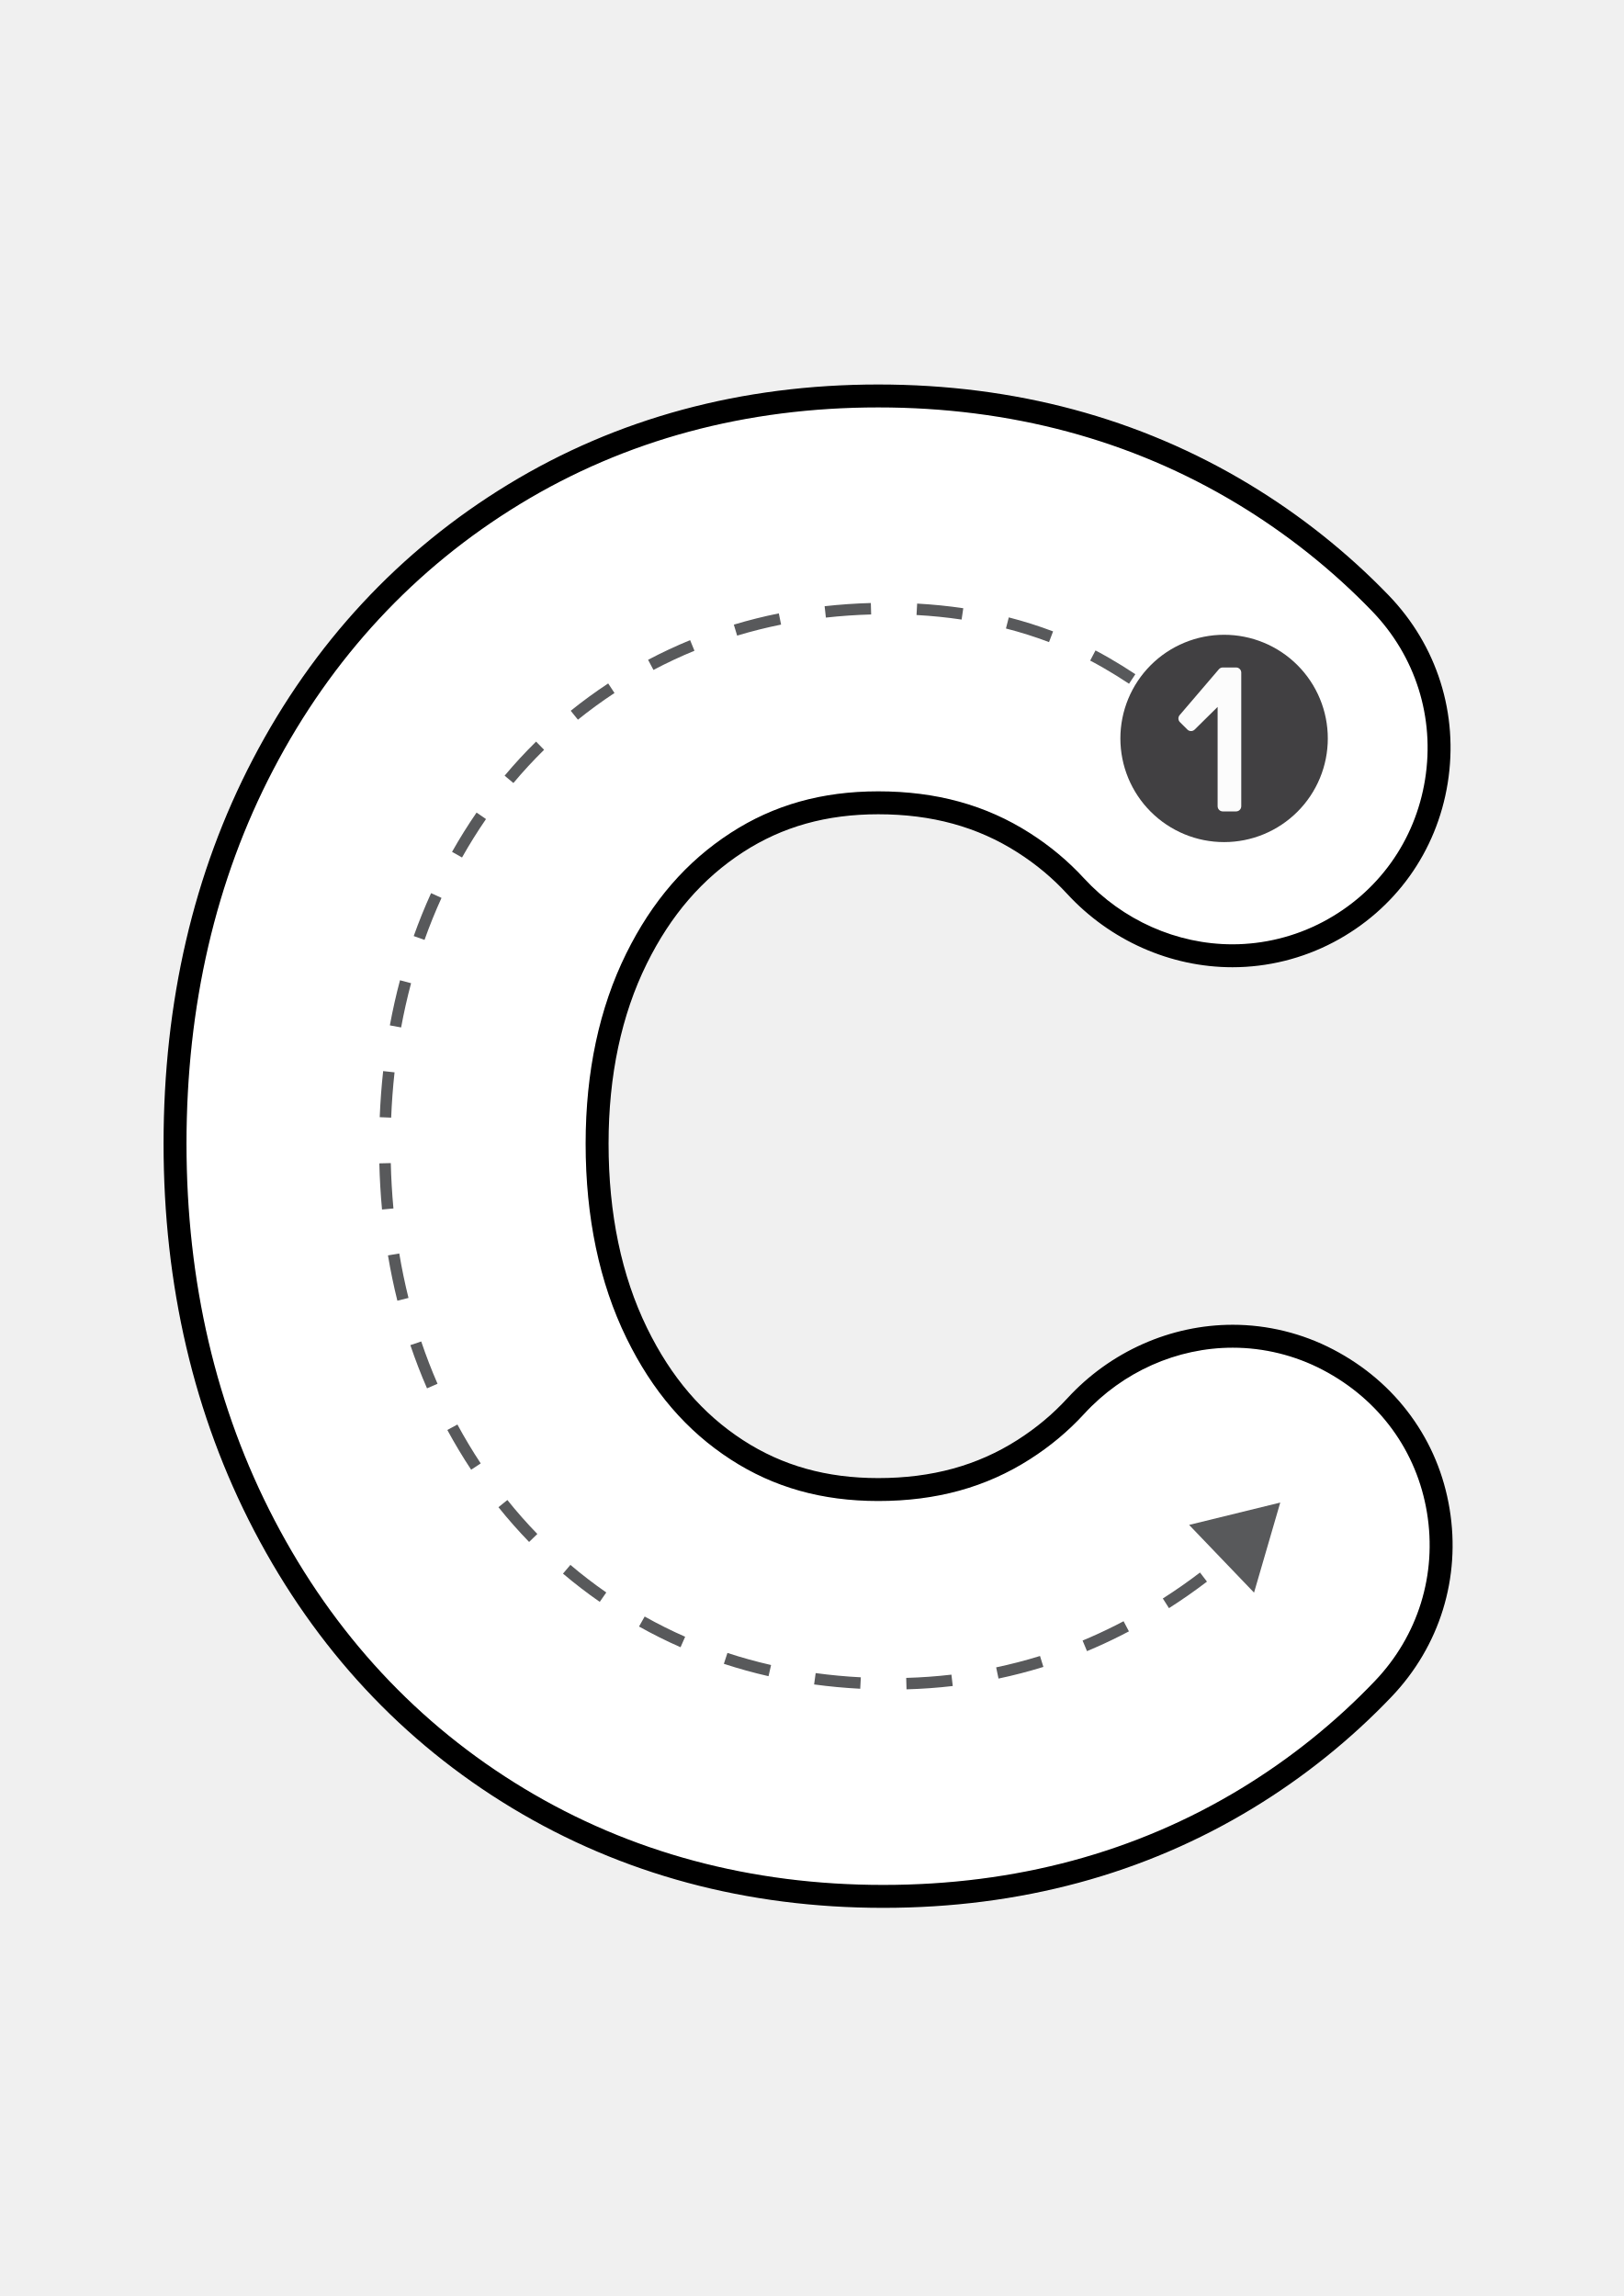
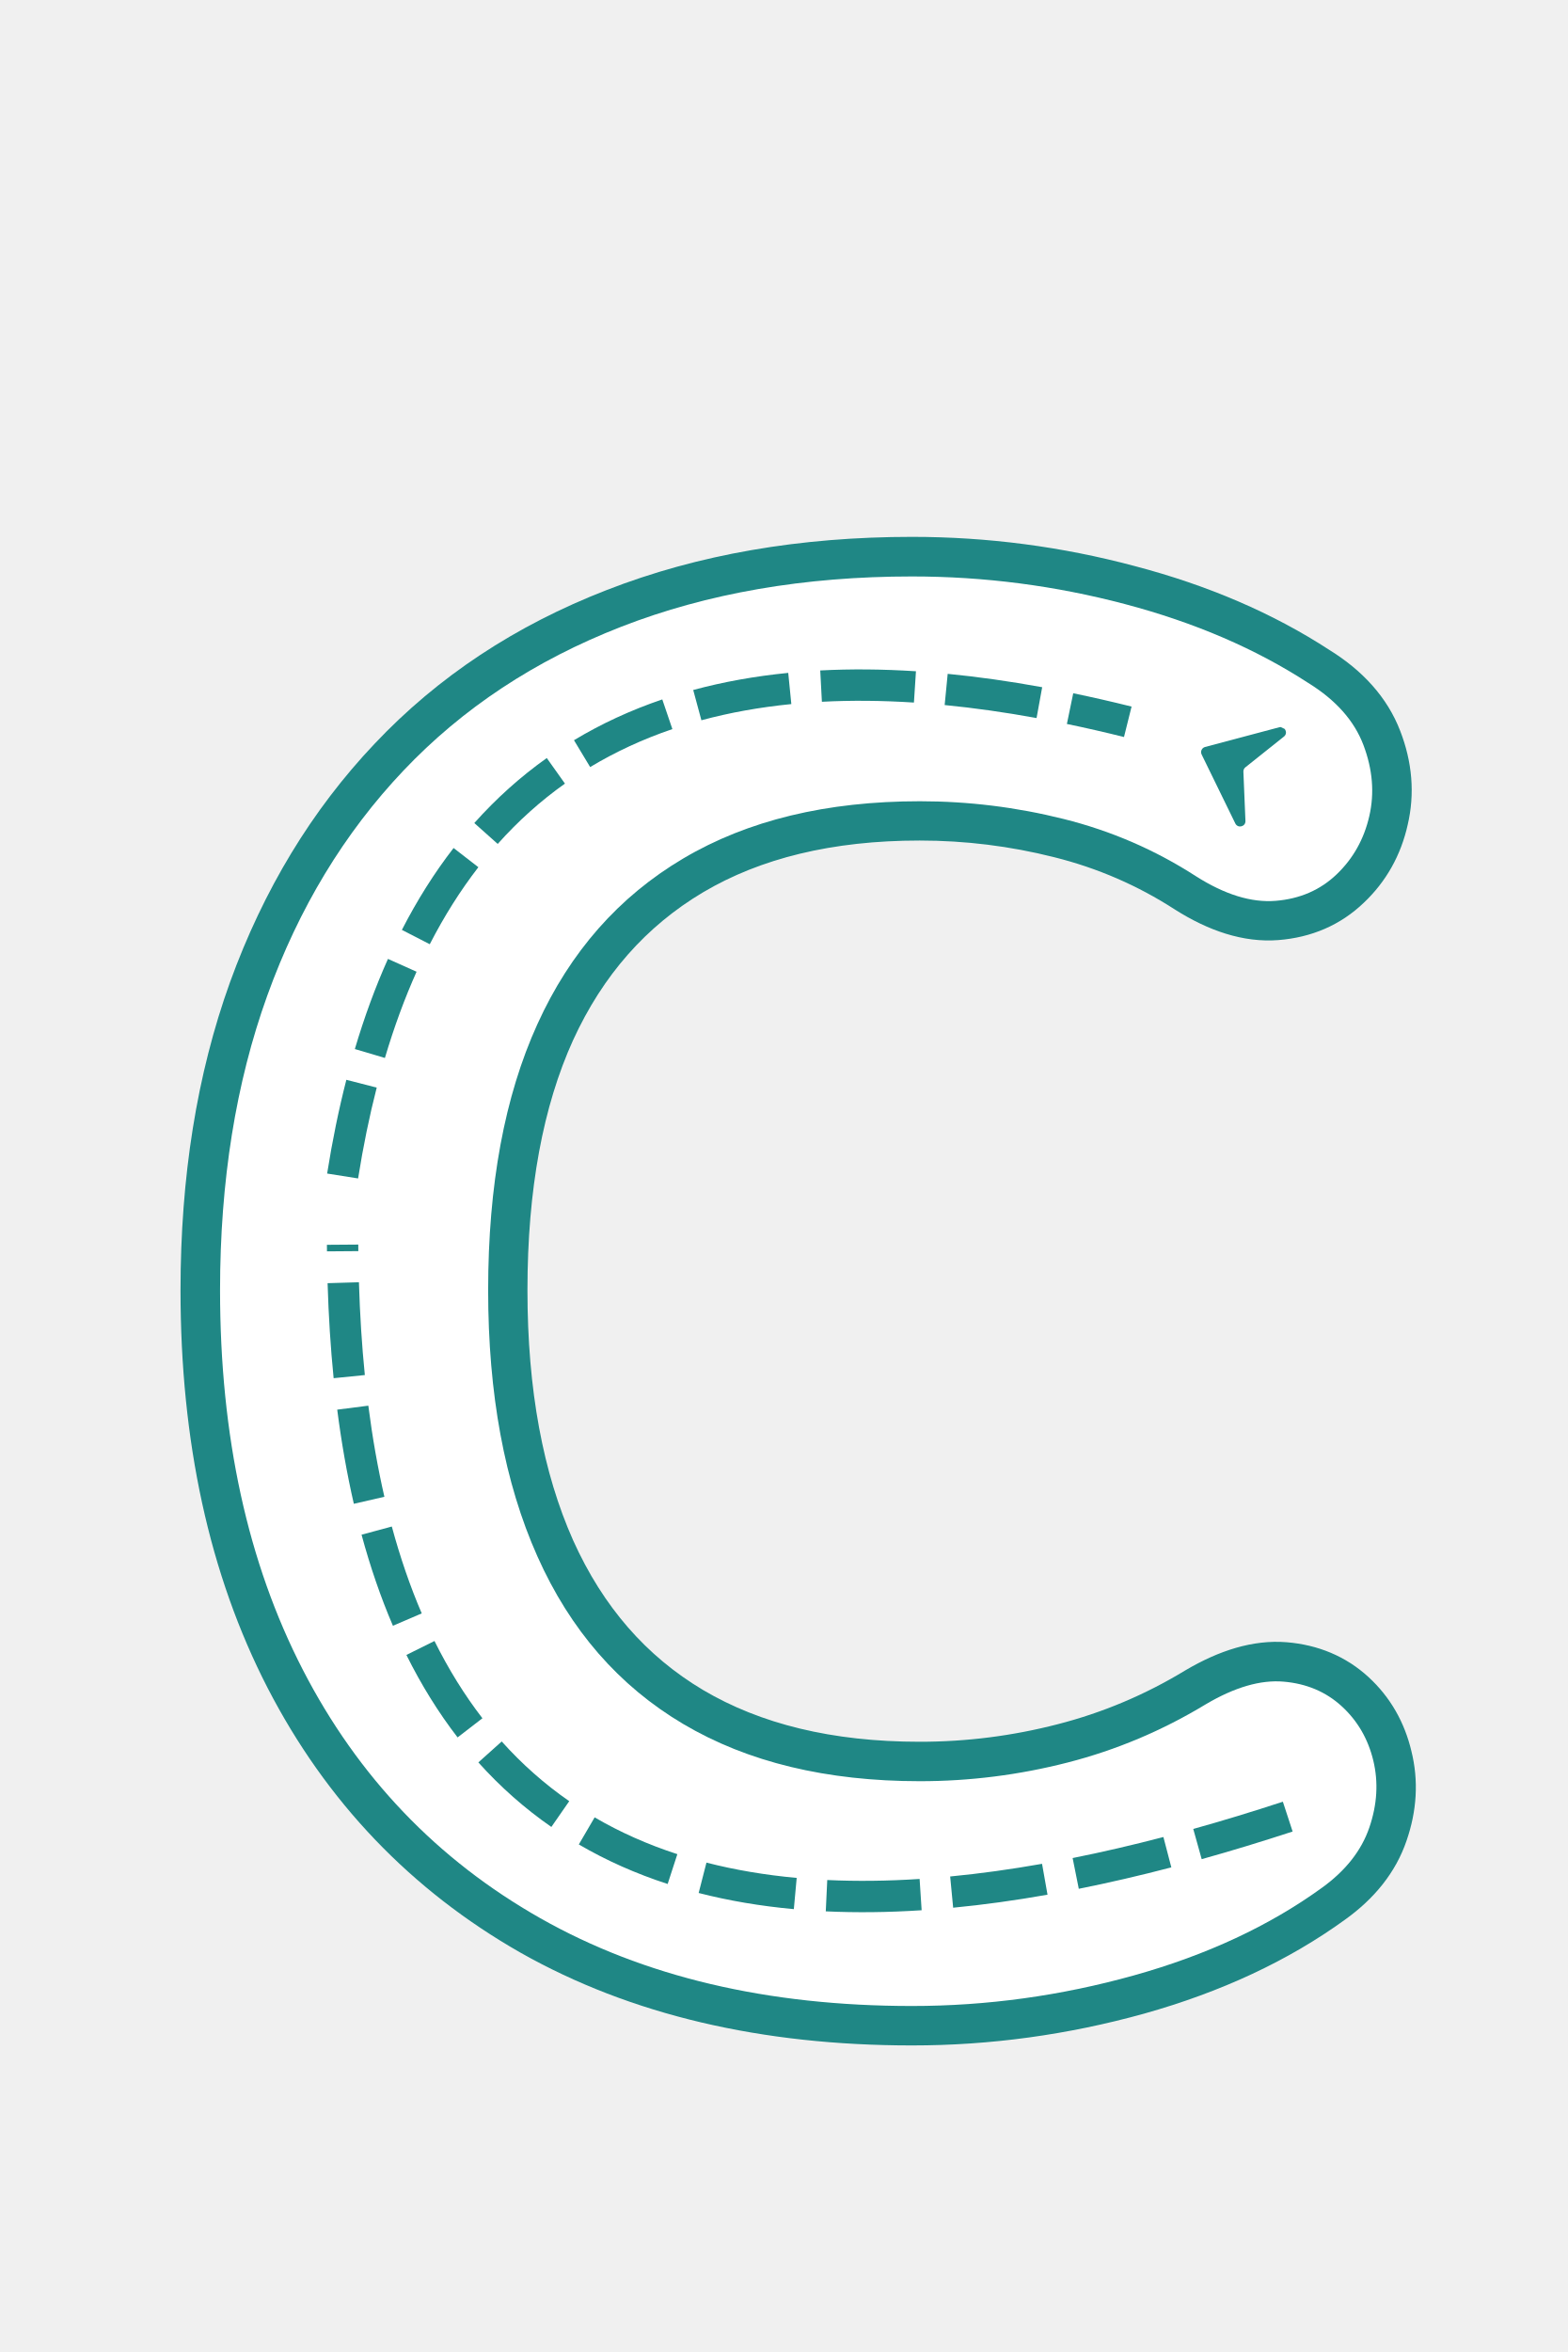
- <svg xmlns="http://www.w3.org/2000/svg" width="794" zoomAndPan="magnify" viewBox="0 0 594.96 842.25" height="1123" preserveAspectRatio="xMidYMid meet" version="1.0">
+ <svg xmlns="http://www.w3.org/2000/svg" width="800" zoomAndPan="magnify" viewBox="0 0 600 900" height="1200" preserveAspectRatio="xMidYMid meet" version="1.0">
  <defs>
-     <clipPath id="ad7c9c636e">
-       <path d="M 59.719 141 L 533 141 L 533 699.965 L 59.719 699.965 Z M 59.719 141 " clip-rule="nonzero" />
+     <g />
+     <clipPath id="9536398f69">
+       <path d="M 459 278 L 493 278 L 493 317 L 459 317 Z M 459 278 " clip-rule="nonzero" />
+     </clipPath>
+     <clipPath id="810ae1494e">
+       <path d="M 475.645 316.941 L 451.082 305.73 L 468.215 268.203 L 492.777 279.418 Z M 475.645 316.941 " clip-rule="nonzero" />
+     </clipPath>
+     <clipPath id="90feba1b12">
+       <path d="M 475.645 316.941 L 451.082 305.73 L 468.215 268.203 L 492.777 279.418 Z M 475.645 316.941 " clip-rule="nonzero" />
+     </clipPath>
+     <clipPath id="e8f85c7c4d">
+       <path d="M 475.645 316.938 L 451.273 305.809 L 468.484 268.117 L 492.855 279.242 Z M 475.645 316.938 " clip-rule="nonzero" />
    </clipPath>
  </defs>
-   <path fill="#ffffff" d="M 323.668 691.457 C 275.168 691.457 230.863 679.566 191.984 656.105 C 153.066 632.633 122.246 599.484 100.383 557.586 C 78.98 516.598 68.129 470.152 68.129 419.539 C 68.129 368.926 78.828 322.781 99.934 282.391 C 121.441 241.199 151.898 208.398 190.457 184.902 C 229.07 161.379 273.27 149.453 321.836 149.453 C 370.332 149.453 414.641 161.348 453.52 184.812 C 471.719 195.801 488.348 209.039 502.953 224.164 C 518.949 240.727 526.043 263.242 522.41 285.93 C 518.801 308.477 505.141 327.527 484.93 338.188 C 474.738 343.566 463.273 346.406 451.777 346.41 C 431.344 346.41 411.492 337.586 397.316 322.203 C 391.445 315.832 384.965 310.414 377.512 305.645 C 361.363 295.312 343.152 290.293 321.836 290.293 C 301.23 290.293 283.543 295.27 267.758 305.504 C 251.461 316.066 238.922 330.547 229.418 349.773 C 219.535 369.766 214.527 393.238 214.527 419.539 C 214.527 446.523 219.566 470.516 229.5 490.855 C 239.004 510.309 251.512 524.879 267.746 535.398 C 283.535 545.641 301.227 550.617 321.836 550.617 C 343.156 550.617 361.367 545.598 377.508 535.27 C 385.008 530.473 391.516 525.027 397.414 518.609 C 411.566 503.211 431.414 494.375 451.867 494.375 C 463.285 494.375 474.68 497.18 484.82 502.484 C 505.68 513.398 519.402 532.375 523.109 554.879 C 526.84 577.516 519.871 600.031 503.992 616.66 C 489.547 631.793 473.082 645.031 455.051 656.012 C 416.434 679.535 372.234 691.457 323.668 691.457 Z M 323.668 691.457 " fill-opacity="1" fill-rule="nonzero" />
-   <g clip-path="url(#ad7c9c636e)">
-     <path fill="#000000" d="M 321.836 149.453 C 370.332 149.453 414.641 161.348 453.52 184.812 C 471.719 195.801 488.348 209.039 502.953 224.164 C 518.949 240.727 526.043 263.242 522.41 285.93 C 518.801 308.477 505.141 327.527 484.93 338.188 C 474.738 343.566 463.273 346.406 451.777 346.41 C 431.344 346.41 411.492 337.586 397.316 322.203 C 391.445 315.832 384.965 310.414 377.512 305.645 C 361.363 295.312 343.152 290.293 321.836 290.293 C 301.23 290.293 283.543 295.27 267.758 305.504 C 251.461 316.066 238.922 330.547 229.418 349.773 C 219.535 369.766 214.527 393.238 214.527 419.539 C 214.527 446.523 219.566 470.516 229.5 490.855 C 239.004 510.309 251.512 524.879 267.746 535.398 C 283.535 545.641 301.227 550.617 321.836 550.617 C 343.156 550.617 361.367 545.598 377.508 535.27 C 385.008 530.473 391.516 525.027 397.414 518.609 C 411.566 503.211 431.414 494.375 451.867 494.375 C 463.285 494.375 474.68 497.18 484.82 502.484 C 505.68 513.398 519.402 532.375 523.109 554.879 C 526.84 577.516 519.871 600.031 503.992 616.66 C 489.547 631.793 473.082 645.031 455.051 656.012 C 416.434 679.535 372.23 691.457 323.668 691.457 C 275.168 691.457 230.863 679.566 191.984 656.105 C 153.066 632.633 122.246 599.484 100.383 557.586 C 78.98 516.598 68.129 470.152 68.129 419.539 C 68.129 368.926 78.828 322.781 99.934 282.391 C 121.441 241.199 151.898 208.398 190.457 184.902 C 229.07 161.379 273.27 149.453 321.836 149.453 M 321.836 141.047 C 271.703 141.047 226.031 153.387 186.082 177.727 C 146.199 202.031 114.703 235.938 92.477 278.5 C 70.742 320.105 59.719 367.555 59.719 419.539 C 59.719 471.52 70.891 519.273 92.93 561.477 C 115.516 604.758 147.379 639.02 187.641 663.301 C 227.848 687.562 273.613 699.863 323.668 699.863 C 373.797 699.863 419.473 687.527 459.43 663.191 C 478.086 651.824 495.129 638.121 510.078 622.461 C 527.797 603.906 535.57 578.773 531.406 553.516 C 529.34 540.977 524.559 529.492 517.195 519.387 C 509.809 509.25 500.227 501.059 488.719 495.035 C 477.383 489.105 464.641 485.969 451.867 485.969 C 429.07 485.969 406.965 495.793 391.223 512.922 C 385.824 518.797 379.855 523.789 372.977 528.188 C 358.227 537.625 341.5 542.211 321.836 542.211 C 302.902 542.211 286.707 537.676 272.324 528.348 C 257.406 518.68 245.871 505.211 237.059 487.168 C 227.688 467.988 222.938 445.234 222.938 419.539 C 222.938 394.543 227.652 372.32 236.957 353.496 C 245.77 335.664 257.344 322.273 272.332 312.555 C 286.715 303.23 302.906 298.699 321.836 298.699 C 341.496 298.699 358.227 303.285 372.977 312.723 C 379.816 317.098 385.754 322.062 391.129 327.898 C 406.895 345.004 429 354.816 451.773 354.816 C 464.641 354.812 477.461 351.633 488.855 345.621 C 511.426 333.715 526.68 312.441 530.711 287.258 C 534.77 261.938 526.855 236.812 509.004 218.328 C 493.895 202.68 476.691 188.98 457.867 177.617 C 417.656 153.348 371.887 141.047 321.836 141.047 Z M 321.836 141.047 " fill-opacity="1" fill-rule="nonzero" />
+   <path stroke-linecap="butt" transform="matrix(0.75, 0, 0, 0.75, 43.4707, -15.44928)" fill="none" stroke-linejoin="miter" d="M 407.456 1044.068 C 333.612 1044.068 270.326 1029.172 217.607 999.37 C 165.044 969.406 124.685 927.162 96.523 872.641 C 68.362 817.953 54.279 753.359 54.279 678.859 C 54.279 623.188 62.299 573.083 78.346 528.547 C 94.555 483.849 117.727 445.615 147.852 413.854 C 177.982 381.922 214.987 357.448 258.867 340.417 C 302.909 323.224 352.44 314.63 407.456 314.63 C 444.294 314.63 480.482 319.375 516.013 328.875 C 551.544 338.208 582.732 351.636 609.586 369.151 C 623.669 377.828 633.081 388.391 637.831 400.833 C 642.581 413.115 643.56 425.151 640.779 436.938 C 638.159 448.729 632.591 458.636 624.076 466.656 C 615.727 474.682 605.331 479.182 592.888 480.167 C 580.607 481.146 567.096 476.974 552.362 467.641 C 531.565 454.214 509.055 444.469 484.82 438.412 C 460.753 432.354 436.273 429.323 411.383 429.323 C 363.737 429.323 323.461 439.068 290.549 458.552 C 257.799 478.037 232.997 506.198 216.133 543.042 C 199.43 579.88 191.081 625.151 191.081 678.859 C 191.081 731.906 199.43 777.182 216.133 814.677 C 232.997 852.172 257.799 880.662 290.549 900.146 C 323.461 919.63 363.737 929.375 411.383 929.375 C 436.93 929.375 462.06 926.182 486.784 919.797 C 511.675 913.406 535.169 903.505 557.273 890.078 C 572.008 881.401 585.273 877.552 597.06 878.531 C 608.852 879.516 618.758 883.693 626.779 891.057 C 634.8 898.427 640.122 907.677 642.742 918.813 C 645.529 929.948 644.872 941.406 640.779 953.198 C 636.846 964.823 628.826 974.974 616.711 983.651 C 589.857 1003.136 557.763 1018.12 520.435 1028.599 C 483.263 1038.912 445.607 1044.068 407.456 1044.068 Z M 407.456 1044.068 " stroke="#1f8785" stroke-width="40.24" stroke-opacity="1" stroke-miterlimit="4" />
+   <g fill="#ffffff" fill-opacity="1">
+     <g transform="translate(43.4707, 760.0507)">
+       <g>
+         <path d="M 305.578 7.547 C 250.242 7.547 202.832 -3.645 163.344 -26.031 C 123.863 -48.414 93.562 -80.102 72.438 -121.094 C 51.312 -162.094 40.75 -210.508 40.75 -266.344 C 40.75 -308.094 46.781 -345.691 58.844 -379.141 C 70.914 -412.586 88.27 -441.254 110.906 -465.141 C 133.539 -489.035 161.332 -507.395 194.281 -520.219 C 227.227 -533.051 264.328 -539.469 305.578 -539.469 C 333.234 -539.469 360.391 -535.945 387.047 -528.906 C 413.711 -521.863 437.109 -511.801 457.234 -498.719 C 467.797 -492.188 474.836 -484.266 478.359 -474.953 C 481.879 -465.648 482.629 -456.598 480.609 -447.797 C 478.598 -438.992 474.445 -431.57 468.156 -425.531 C 461.875 -419.5 454.078 -416.102 444.766 -415.344 C 435.461 -414.594 425.281 -417.738 414.219 -424.781 C 398.625 -434.844 381.77 -442.133 363.656 -446.656 C 345.551 -451.188 327.195 -453.453 308.594 -453.453 C 272.875 -453.453 242.691 -446.156 218.047 -431.562 C 193.398 -416.977 174.789 -395.852 162.219 -368.188 C 149.645 -340.531 143.359 -306.582 143.359 -266.344 C 143.359 -226.602 149.645 -192.648 162.219 -164.484 C 174.789 -136.316 193.398 -114.938 218.047 -100.344 C 242.691 -85.758 272.875 -78.469 308.594 -78.469 C 327.707 -78.469 346.566 -80.852 365.172 -85.625 C 383.785 -90.406 401.395 -97.828 418 -107.891 C 429.062 -114.43 438.992 -117.32 447.797 -116.562 C 456.598 -115.812 464.016 -112.672 470.047 -107.141 C 476.086 -101.609 480.113 -94.691 482.125 -86.391 C 484.133 -78.086 483.629 -69.535 480.609 -60.734 C 477.598 -51.93 471.566 -44.258 462.516 -37.719 C 442.391 -23.133 418.367 -11.941 390.453 -4.141 C 362.535 3.648 334.242 7.547 305.578 7.547 Z M 305.578 7.547 " />
+       </g>
+     </g>
  </g>
-   <path fill="#58595b" d="M 332.219 619.707 L 332.102 615.508 C 337.664 615.352 343.242 614.949 348.688 614.316 L 349.176 618.488 C 343.609 619.141 337.906 619.551 332.219 619.707 Z M 315.238 619.492 C 309.539 619.195 303.848 618.66 298.324 617.91 L 298.895 613.746 C 304.301 614.48 309.871 615.004 315.461 615.293 Z M 365.957 615.754 L 365.094 611.645 C 370.504 610.504 375.914 609.098 381.176 607.469 L 382.418 611.48 C 377.035 613.152 371.496 614.59 365.957 615.754 Z M 281.605 614.883 C 276.059 613.621 270.547 612.094 265.223 610.344 L 266.535 606.352 C 271.734 608.059 277.121 609.551 282.539 610.785 Z M 398.41 605.688 L 396.793 601.809 C 400.805 600.141 404.816 598.293 408.719 596.324 C 409.762 595.801 410.797 595.266 411.828 594.723 L 413.789 598.441 C 412.738 598.996 411.68 599.539 410.613 600.078 C 406.621 602.094 402.516 603.98 398.41 605.688 Z M 249.336 604.262 C 244.16 601.988 239.039 599.43 234.113 596.66 L 236.176 592.996 C 240.98 595.699 245.977 598.195 251.027 600.414 Z M 428.48 589.922 L 426.223 586.375 C 430.902 583.395 435.492 580.191 439.859 576.855 L 442.414 580.195 C 437.949 583.602 433.262 586.875 428.48 589.922 Z M 219.703 587.621 C 215.055 584.391 210.516 580.902 206.219 577.258 L 208.938 574.051 C 213.133 577.613 217.562 581.016 222.102 584.172 Z M 193.793 565.641 C 189.875 561.602 186.09 557.312 182.543 552.887 L 185.824 550.258 C 189.289 554.582 192.984 558.773 196.812 562.711 Z M 172.535 539.141 C 169.453 534.477 166.516 529.574 163.797 524.562 L 167.496 522.562 C 170.152 527.465 173.027 532.266 176.043 536.824 Z M 156.348 509.289 C 154.105 504.145 152.051 498.809 150.238 493.441 L 154.223 492.098 C 155.996 497.355 158.008 502.574 160.203 507.613 Z M 145.473 477.141 C 144.125 471.719 142.965 466.125 142.027 460.52 L 146.172 459.824 C 147.094 465.328 148.23 470.812 149.555 476.125 Z M 139.844 443.691 C 139.328 438.152 138.996 432.457 138.859 426.762 L 143.062 426.66 C 143.199 432.258 143.523 437.859 144.031 443.305 Z M 143.199 409.988 L 139 409.82 C 139.23 404.129 139.656 398.441 140.262 392.914 L 144.441 393.371 C 143.844 398.805 143.426 404.395 143.199 409.988 Z M 146.852 376.902 L 142.719 376.141 C 143.75 370.555 145 364.984 146.438 359.59 L 150.5 360.672 C 149.09 365.961 147.863 371.422 146.852 376.902 Z M 155.43 344.789 L 151.469 343.379 C 153.371 338.043 155.512 332.746 157.836 327.637 L 161.664 329.375 C 159.387 334.379 157.289 339.562 155.43 344.789 Z M 169.191 314.555 L 165.527 312.492 C 168.324 307.531 171.348 302.684 174.52 298.078 L 177.984 300.461 C 174.883 304.961 171.926 309.703 169.191 314.555 Z M 188.031 287.238 L 184.809 284.543 C 188.445 280.199 192.328 275.996 196.348 272.047 L 199.293 275.047 C 195.375 278.898 191.582 283 188.031 287.238 Z M 439.832 271.527 C 435.746 267.691 431.516 264.023 427.262 260.625 L 429.883 257.34 C 434.23 260.809 438.543 264.551 442.711 268.465 Z M 211.695 264.004 L 209.055 260.734 C 213.434 257.203 218.059 253.828 222.797 250.707 L 225.109 254.215 C 220.484 257.266 215.969 260.559 211.695 264.004 Z M 413.828 250.824 C 410.723 248.762 407.535 246.789 404.359 244.957 C 402.793 244.055 401.184 243.172 399.578 242.328 L 401.527 238.605 C 403.184 239.473 404.844 240.387 406.461 241.316 C 409.715 243.191 412.977 245.215 416.152 247.324 Z M 239.402 245.754 L 237.434 242.039 C 242.43 239.398 247.613 236.973 252.844 234.828 L 254.438 238.715 C 249.336 240.809 244.277 243.176 239.402 245.754 Z M 384.48 235.547 C 379.398 233.617 374.082 231.934 368.684 230.551 L 369.727 226.48 C 375.277 227.902 380.746 229.633 385.973 231.617 Z M 270.094 233.168 L 268.879 229.141 C 274.25 227.523 279.801 226.129 285.379 225.004 L 286.211 229.121 C 280.762 230.223 275.34 231.586 270.094 233.168 Z M 352.418 227.277 C 347.059 226.477 341.496 225.918 335.887 225.609 L 336.113 221.414 C 341.855 221.727 347.547 222.301 353.035 223.121 Z M 302.641 226.555 L 302.176 222.379 C 307.715 221.762 313.422 221.363 319.129 221.203 L 319.246 225.406 C 313.652 225.562 308.066 225.949 302.641 226.555 Z M 302.641 226.555 " fill-opacity="1" fill-rule="nonzero" />
-   <path fill="#58595b" d="M 459.68 584.227 L 469.293 551.191 L 435.863 559.387 Z M 459.68 584.227 " fill-opacity="1" fill-rule="nonzero" />
-   <path fill="#414042" d="M 486.734 270.883 C 486.734 272.129 486.676 273.371 486.551 274.609 C 486.43 275.852 486.246 277.082 486.004 278.301 C 485.762 279.523 485.461 280.73 485.098 281.922 C 484.734 283.113 484.316 284.285 483.84 285.438 C 483.363 286.586 482.832 287.711 482.242 288.809 C 481.656 289.906 481.016 290.973 480.324 292.012 C 479.633 293.047 478.891 294.043 478.102 295.008 C 477.309 295.969 476.473 296.891 475.594 297.773 C 474.711 298.652 473.789 299.488 472.828 300.277 C 471.863 301.066 470.863 301.809 469.828 302.5 C 468.793 303.191 467.727 303.832 466.625 304.418 C 465.527 305.008 464.402 305.539 463.25 306.016 C 462.102 306.492 460.93 306.91 459.738 307.273 C 458.543 307.633 457.336 307.938 456.113 308.18 C 454.895 308.422 453.664 308.605 452.422 308.727 C 451.184 308.848 449.941 308.91 448.695 308.91 C 447.449 308.91 446.203 308.848 444.965 308.727 C 443.727 308.605 442.492 308.422 441.273 308.18 C 440.051 307.938 438.844 307.633 437.652 307.273 C 436.457 306.91 435.285 306.492 434.137 306.016 C 432.984 305.539 431.859 305.008 430.762 304.418 C 429.66 303.832 428.594 303.191 427.559 302.5 C 426.523 301.809 425.523 301.066 424.559 300.277 C 423.598 299.488 422.676 298.652 421.793 297.773 C 420.914 296.891 420.078 295.969 419.285 295.008 C 418.496 294.043 417.754 293.047 417.062 292.012 C 416.371 290.973 415.73 289.906 415.145 288.809 C 414.555 287.711 414.023 286.586 413.547 285.438 C 413.07 284.285 412.652 283.113 412.289 281.922 C 411.926 280.73 411.625 279.523 411.383 278.301 C 411.141 277.082 410.957 275.852 410.836 274.609 C 410.711 273.371 410.652 272.129 410.652 270.883 C 410.652 269.637 410.711 268.395 410.836 267.156 C 410.957 265.918 411.141 264.688 411.383 263.465 C 411.625 262.242 411.926 261.039 412.289 259.844 C 412.652 258.652 413.07 257.484 413.547 256.332 C 414.023 255.18 414.555 254.059 415.145 252.957 C 415.73 251.859 416.371 250.793 417.062 249.758 C 417.754 248.723 418.496 247.723 419.285 246.762 C 420.078 245.797 420.914 244.875 421.793 243.996 C 422.676 243.113 423.598 242.281 424.559 241.488 C 425.523 240.699 426.523 239.957 427.559 239.266 C 428.594 238.574 429.66 237.934 430.762 237.348 C 431.859 236.762 432.984 236.23 434.137 235.754 C 435.285 235.277 436.457 234.855 437.652 234.496 C 438.844 234.133 440.051 233.832 441.273 233.59 C 442.492 233.344 443.727 233.164 444.965 233.039 C 446.203 232.918 447.449 232.859 448.695 232.859 C 449.941 232.859 451.184 232.918 452.422 233.039 C 453.664 233.164 454.895 233.344 456.113 233.59 C 457.336 233.832 458.543 234.133 459.738 234.496 C 460.93 234.855 462.102 235.277 463.25 235.754 C 464.402 236.23 465.527 236.762 466.625 237.348 C 467.727 237.934 468.793 238.574 469.828 239.266 C 470.863 239.957 471.863 240.699 472.828 241.488 C 473.789 242.281 474.711 243.113 475.594 243.996 C 476.473 244.875 477.309 245.797 478.102 246.762 C 478.891 247.723 479.633 248.723 480.324 249.758 C 481.016 250.793 481.656 251.859 482.242 252.957 C 482.832 254.059 483.363 255.18 483.84 256.332 C 484.316 257.484 484.734 258.652 485.098 259.844 C 485.461 261.039 485.762 262.242 486.004 263.465 C 486.246 264.688 486.43 265.918 486.551 267.156 C 486.676 268.395 486.734 269.637 486.734 270.883 Z M 486.734 270.883 " fill-opacity="1" fill-rule="nonzero" />
-   <path fill="#fcfcfc" d="M 453.098 244.852 L 448.215 244.852 C 447.66 244.852 447.133 245.094 446.773 245.516 L 432.391 262.332 C 431.754 263.086 431.789 264.199 432.492 264.902 L 435.227 267.629 C 435.965 268.367 437.156 268.367 437.895 267.637 L 446.32 259.32 L 446.32 295.758 C 446.32 296.801 447.172 297.652 448.211 297.652 L 453.098 297.652 C 454.141 297.652 454.988 296.801 454.988 295.758 L 454.988 246.742 C 454.992 245.699 454.141 244.852 453.098 244.852 Z M 453.098 244.852 " fill-opacity="1" fill-rule="nonzero" />
+   <g clip-path="url(#9536398f69)">
+     <g clip-path="url(#810ae1494e)">
+       <g clip-path="url(#90feba1b12)">
+         <g clip-path="url(#e8f85c7c4d)">
+           <path fill="#1f8785" d="M 459.902 288.707 L 472.793 315.105 C 473.766 317.094 476.762 316.336 476.668 314.125 L 475.883 295.289 C 475.855 294.637 476.141 294.012 476.652 293.605 L 491.402 281.855 C 493.133 280.48 491.746 277.719 489.605 278.289 L 461.211 285.836 C 459.969 286.168 459.34 287.551 459.902 288.707 " fill-opacity="1" fill-rule="nonzero" />
+         </g>
+       </g>
+     </g>
+   </g>
+   <path fill="#1f8785" d="M 125.203 449.059 C 127.195 436.488 129.645 424.535 132.559 413.191 L 144.18 416.176 C 141.363 427.152 138.988 438.738 137.055 450.938 Z M 135.812 401.418 C 139.453 389.148 143.676 377.652 148.484 366.93 L 159.434 371.836 C 154.844 382.074 150.805 393.074 147.316 404.832 Z M 153.812 355.828 C 159.672 344.406 166.266 333.961 173.598 324.492 L 183.086 331.84 C 176.211 340.723 170.012 350.547 164.488 361.309 Z M 181.531 314.941 C 189.938 305.52 199.184 297.227 209.266 290.062 L 216.219 299.844 C 206.871 306.488 198.293 314.184 190.488 322.934 Z M 219.68 283.242 C 230.145 276.938 241.41 271.738 253.477 267.633 L 257.34 278.992 C 246.09 282.82 235.598 287.664 225.871 293.52 Z M 265.316 264.027 C 276.777 260.93 288.898 258.746 301.68 257.477 L 302.867 269.418 C 290.742 270.621 279.27 272.688 268.445 275.613 Z M 313.93 256.551 C 325.621 255.938 337.832 256.039 350.562 256.859 L 349.789 268.836 C 337.527 268.047 325.785 267.945 314.562 268.535 Z M 362.711 257.848 C 374.352 258.98 386.406 260.688 398.875 262.961 L 396.723 274.766 C 384.578 272.551 372.855 270.891 361.547 269.789 Z M 410.758 265.277 C 418.062 266.785 425.504 268.484 433.086 270.375 L 430.184 282.02 C 422.762 280.168 415.477 278.504 408.328 277.027 Z M 410.758 265.277 " fill-opacity="1" fill-rule="nonzero" />
+   <path fill="#1f8785" d="M 494.727 700.836 C 482.836 704.73 471.234 708.258 459.922 711.414 L 456.695 699.855 C 467.836 696.746 479.27 693.273 490.988 689.43 Z M 448.305 714.555 C 436.152 717.73 424.344 720.461 412.883 722.754 L 410.527 710.988 C 421.766 708.742 433.344 706.059 445.27 702.945 Z M 400.914 725.012 C 388.453 727.211 376.418 728.871 364.801 729.988 L 363.656 718.043 C 374.953 716.957 386.68 715.34 398.824 713.195 Z M 352.738 730.961 C 339.977 731.793 327.746 731.93 316.047 731.383 L 316.613 719.395 C 327.863 719.922 339.645 719.789 351.961 718.988 Z M 303.824 730.539 C 291 729.363 278.859 727.301 267.395 724.355 L 270.383 712.734 C 281.223 715.52 292.734 717.473 304.918 718.59 Z M 255.531 720.914 C 243.359 716.957 232.023 711.914 221.531 705.785 L 227.586 695.422 C 237.336 701.117 247.887 705.809 259.242 709.5 Z M 211.023 699.086 C 200.805 692 191.488 683.766 183.082 674.387 L 192.02 666.375 C 199.801 675.059 208.414 682.676 217.863 689.227 Z M 175.133 664.824 C 167.797 655.309 161.266 644.789 155.539 633.27 L 166.289 627.93 C 171.66 638.75 177.777 648.602 184.637 657.496 Z M 150.383 622.102 C 145.738 611.285 141.738 599.672 138.375 587.262 L 149.957 584.125 C 153.172 595.988 156.988 607.07 161.41 617.371 Z M 135.422 575.434 C 132.805 564.047 130.688 552.039 129.066 539.41 L 140.969 537.883 C 142.539 550.121 144.59 561.746 147.117 572.75 Z M 127.691 527.367 C 126.527 515.746 125.754 503.629 125.379 491.012 L 137.375 490.656 C 137.742 502.988 138.492 514.828 139.633 526.168 Z M 125.141 478.836 L 125.121 476.328 L 137.121 476.238 L 137.141 478.746 Z M 125.141 478.836 " fill-opacity="1" fill-rule="nonzero" />
</svg>
